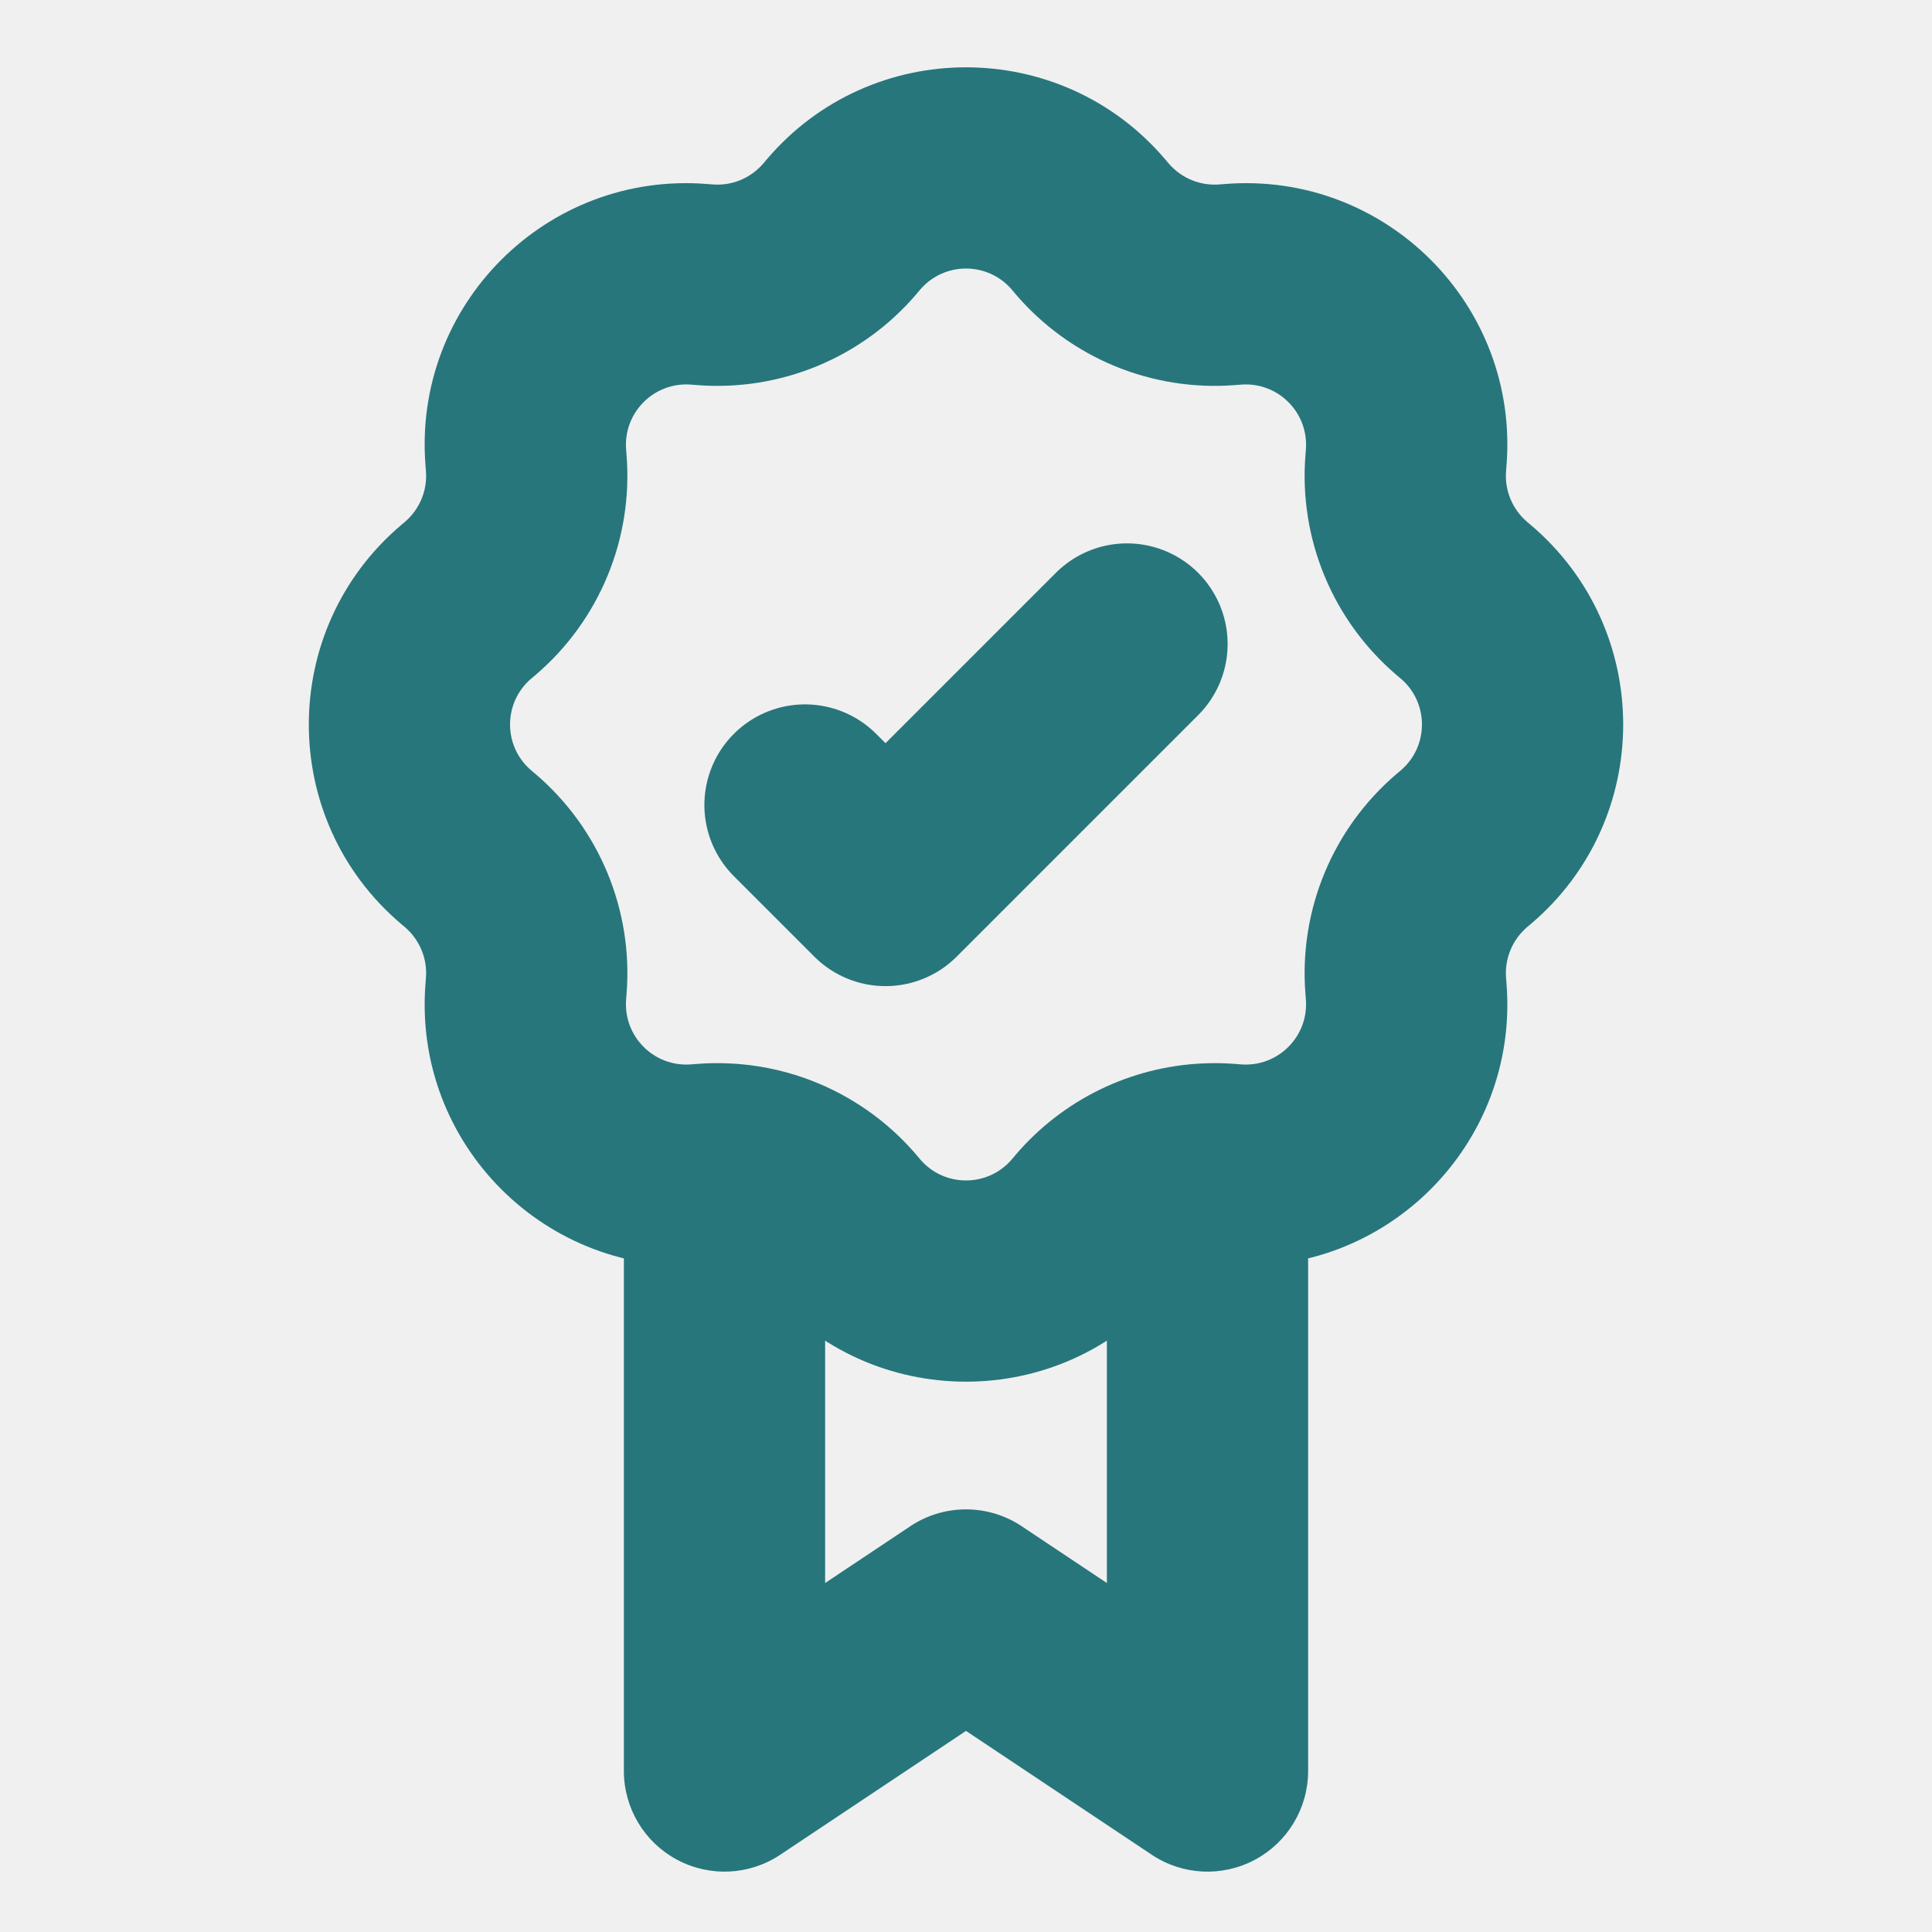
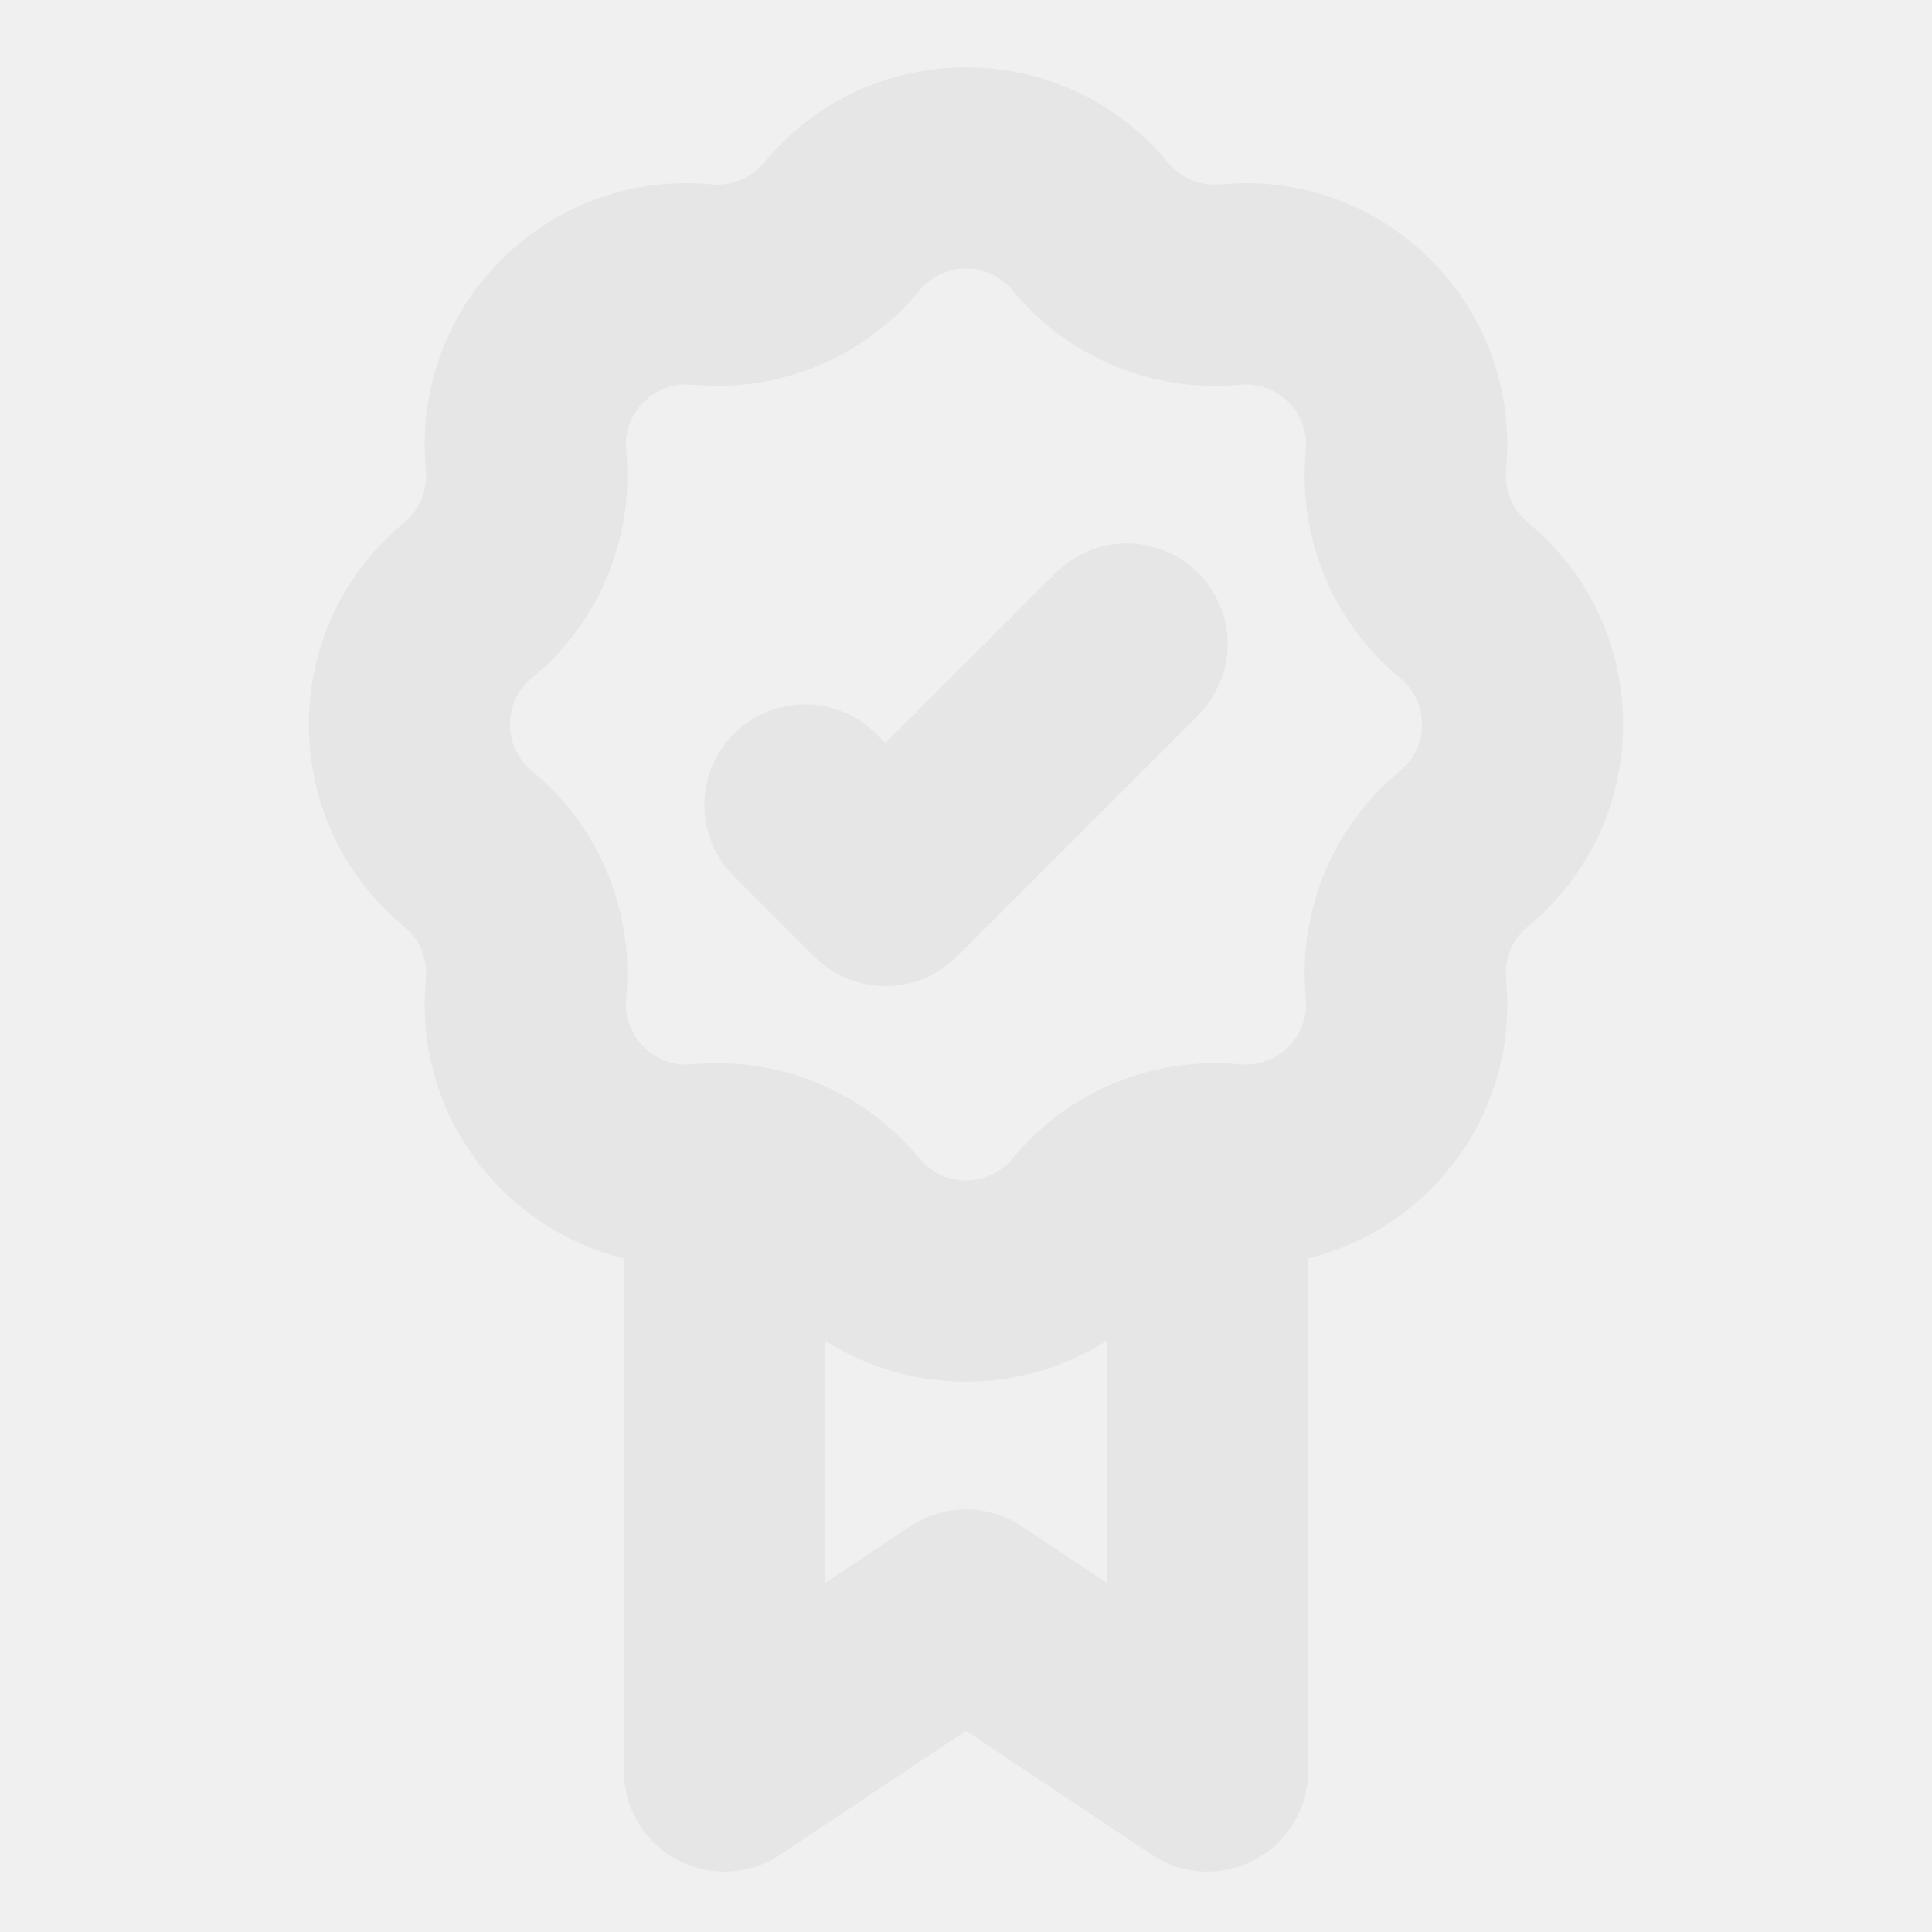
<svg xmlns="http://www.w3.org/2000/svg" width="800px" height="800px" viewBox="0 0 24 24" fill="none">
  <g id="SVGRepo_bgCarrier" stroke-width="0" />
  <g id="SVGRepo_tracerCarrier" stroke-linecap="round" stroke-linejoin="round" />
  <g id="SVGRepo_iconCarrier">
-     <g clip-path="url(#clip0_429_11195)">
-       <path d="M15 22L14.307 23.04C14.69 23.296 15.183 23.32 15.59 23.102C15.996 22.885 16.25 22.461 16.25 22H15ZM12 20L12.693 18.96C12.274 18.68 11.726 18.68 11.307 18.96L12 20ZM9 22H7.75C7.75 22.461 8.004 22.885 8.41 23.102C8.817 23.32 9.31 23.296 9.693 23.04L9 22ZM8.751 3.537L8.65 4.783L8.751 3.537ZM10.435 2.84L9.483 2.03L9.483 2.03L10.435 2.84ZM6.532 5.686L5.286 5.786L6.532 5.686ZM8.686 3.532L8.786 2.286L8.686 3.532ZM5.84 7.435L6.65 8.387L6.65 8.387L5.84 7.435ZM6.537 5.751L7.783 5.65L6.537 5.751ZM5.79 10.523L4.98 11.475L4.98 11.475L5.79 10.523ZM5.79 7.477L4.98 6.525L4.98 6.525L5.79 7.477ZM6.537 12.249L5.291 12.149L5.291 12.149L6.537 12.249ZM5.84 10.565L6.65 9.613L6.65 9.613L5.84 10.565ZM8.686 14.468L8.786 15.714H8.786L8.686 14.468ZM6.532 12.314L7.778 12.414L7.778 12.414L6.532 12.314ZM10.435 15.16L11.387 14.35L11.387 14.35L10.435 15.16ZM8.751 14.463L8.65 13.217H8.65L8.751 14.463ZM13.523 15.21L14.475 16.02L14.475 16.02L13.523 15.21ZM10.477 15.21L9.525 16.02L9.525 16.02L10.477 15.21ZM15.249 14.463L15.35 13.217H15.35L15.249 14.463ZM13.565 15.16L12.613 14.35L12.613 14.35L13.565 15.16ZM17.468 12.314L18.714 12.214V12.214L17.468 12.314ZM15.314 14.468L15.214 15.714H15.214L15.314 14.468ZM18.16 10.565L18.97 11.517L18.97 11.517L18.16 10.565ZM17.463 12.249L16.217 12.35V12.35L17.463 12.249ZM18.21 7.477L19.02 6.525L19.02 6.525L18.21 7.477ZM18.21 10.523L17.4 9.571L17.4 9.571L18.21 10.523ZM17.463 5.751L16.217 5.65V5.65L17.463 5.751ZM18.16 7.435L17.35 8.387L17.35 8.387L18.16 7.435ZM15.314 3.532L15.214 2.286L15.214 2.286L15.314 3.532ZM17.468 5.686L18.714 5.786V5.786L17.468 5.686ZM13.565 2.84L14.517 2.03L14.517 2.03L13.565 2.84ZM15.249 3.537L15.35 4.783L15.35 4.783L15.249 3.537ZM13.523 2.79L12.571 3.6L12.571 3.6L13.523 2.79ZM10.477 2.79L11.429 3.6L11.429 3.6L10.477 2.79ZM9 14.458L9.055 13.21L9 14.458ZM15.693 20.96L12.693 18.96L11.307 21.04L14.307 23.04L15.693 20.96ZM11.307 18.96L8.307 20.96L9.693 23.04L12.693 21.04L11.307 18.96ZM12.571 3.6L12.613 3.65L14.517 2.03L14.475 1.98L12.571 3.6ZM15.35 4.783L15.414 4.778L15.214 2.286L15.149 2.291L15.35 4.783ZM16.222 5.586L16.217 5.65L18.709 5.851L18.714 5.786L16.222 5.586ZM17.35 8.387L17.4 8.429L19.02 6.525L18.97 6.483L17.35 8.387ZM17.4 9.571L17.35 9.613L18.97 11.517L19.02 11.475L17.4 9.571ZM16.217 12.35L16.222 12.414L18.714 12.214L18.709 12.149L16.217 12.35ZM15.414 13.222L15.35 13.217L15.149 15.709L15.214 15.714L15.414 13.222ZM12.613 14.35L12.571 14.4L14.475 16.02L14.517 15.97L12.613 14.35ZM11.429 14.4L11.387 14.35L9.483 15.97L9.525 16.02L11.429 14.4ZM8.65 13.217L8.586 13.222L8.786 15.714L8.851 15.709L8.65 13.217ZM7.778 12.414L7.783 12.35L5.291 12.149L5.286 12.214L7.778 12.414ZM6.65 9.613L6.6 9.571L4.98 11.475L5.03 11.517L6.65 9.613ZM6.6 8.429L6.65 8.387L5.03 6.483L4.98 6.525L6.6 8.429ZM7.783 5.65L7.778 5.586L5.286 5.786L5.291 5.851L7.783 5.65ZM8.586 4.778L8.65 4.783L8.851 2.291L8.786 2.286L8.586 4.778ZM11.387 3.65L11.429 3.6L9.525 1.98L9.483 2.03L11.387 3.65ZM8.65 4.783C9.692 4.867 10.71 4.445 11.387 3.65L9.483 2.03C9.326 2.213 9.092 2.311 8.851 2.291L8.65 4.783ZM7.778 5.586C7.741 5.125 8.125 4.741 8.586 4.778L8.786 2.286C6.79 2.125 5.125 3.79 5.286 5.786L7.778 5.586ZM6.65 8.387C7.445 7.71 7.867 6.692 7.783 5.65L5.291 5.851C5.311 6.092 5.213 6.326 5.03 6.483L6.65 8.387ZM6.6 9.571C6.248 9.272 6.248 8.728 6.6 8.429L4.98 6.525C3.455 7.823 3.455 10.178 4.98 11.475L6.6 9.571ZM7.783 12.35C7.867 11.308 7.445 10.29 6.65 9.613L5.03 11.517C5.213 11.674 5.311 11.909 5.291 12.149L7.783 12.35ZM8.586 13.222C8.125 13.259 7.741 12.875 7.778 12.414L5.286 12.214C5.125 14.21 6.79 15.875 8.786 15.714L8.586 13.222ZM12.571 14.4C12.272 14.752 11.728 14.752 11.429 14.4L9.525 16.02C10.822 17.545 13.178 17.545 14.475 16.02L12.571 14.4ZM16.222 12.414C16.259 12.875 15.875 13.259 15.414 13.222L15.214 15.714C17.21 15.875 18.875 14.21 18.714 12.214L16.222 12.414ZM17.35 9.613C16.555 10.29 16.133 11.308 16.217 12.35L18.709 12.149C18.689 11.909 18.787 11.674 18.97 11.517L17.35 9.613ZM17.4 8.429C17.752 8.728 17.752 9.272 17.4 9.571L19.02 11.475C20.545 10.178 20.545 7.823 19.02 6.525L17.4 8.429ZM16.217 5.65C16.133 6.692 16.555 7.71 17.35 8.387L18.97 6.483C18.787 6.326 18.689 6.092 18.709 5.851L16.217 5.65ZM15.414 4.778C15.875 4.741 16.259 5.125 16.222 5.586L18.714 5.786C18.875 3.79 17.21 2.125 15.214 2.286L15.414 4.778ZM12.613 3.65C13.29 4.445 14.308 4.867 15.35 4.783L15.149 2.291C14.909 2.311 14.674 2.213 14.517 2.03L12.613 3.65ZM14.475 1.98C13.178 0.455 10.822 0.455 9.525 1.98L11.429 3.6C11.728 3.248 12.272 3.248 12.571 3.6L14.475 1.98ZM11.387 14.35C10.798 13.658 9.951 13.249 9.055 13.21L8.945 15.707C9.151 15.716 9.347 15.811 9.483 15.97L11.387 14.35ZM9.055 13.21C8.921 13.204 8.786 13.206 8.65 13.217L8.851 15.709C8.883 15.706 8.914 15.706 8.945 15.707L9.055 13.21ZM10.25 22V14.458H7.75V22H10.25ZM15.35 13.217C15.214 13.206 15.079 13.204 14.945 13.21L15.055 15.707C15.086 15.706 15.117 15.706 15.149 15.709L15.35 13.217ZM14.945 13.21C14.049 13.249 13.202 13.658 12.613 14.35L14.517 15.97C14.653 15.811 14.849 15.716 15.055 15.707L14.945 13.21ZM13.75 14.458V22H16.25V14.458H13.75Z" fill="#27767c" />
-       <path d="M14 8L11 11L10 10" stroke="#27767c" stroke-width="2.5" stroke-linecap="round" stroke-linejoin="round" />
+     <g clip-path="url(#e6e6e6clip0_429_11195)">
+       <path d="M15 22L14.307 23.04C14.69 23.296 15.183 23.32 15.59 23.102C15.996 22.885 16.25 22.461 16.25 22H15ZM12 20L12.693 18.96C12.274 18.68 11.726 18.68 11.307 18.96L12 20ZM9 22H7.75C7.75 22.461 8.004 22.885 8.41 23.102C8.817 23.32 9.31 23.296 9.693 23.04L9 22ZM8.751 3.537L8.65 4.783L8.751 3.537ZM10.435 2.84L9.483 2.03L9.483 2.03L10.435 2.84ZM6.532 5.686L5.286 5.786L6.532 5.686ZM8.686 3.532L8.786 2.286L8.686 3.532ZM5.84 7.435L6.65 8.387L6.65 8.387L5.84 7.435ZM6.537 5.751L7.783 5.65L6.537 5.751ZM5.79 10.523L4.98 11.475L4.98 11.475L5.79 10.523ZM5.79 7.477L4.98 6.525L4.98 6.525L5.79 7.477ZM6.537 12.249L5.291 12.149L5.291 12.149L6.537 12.249ZM5.84 10.565L6.65 9.613L6.65 9.613L5.84 10.565ZM8.686 14.468L8.786 15.714H8.786L8.686 14.468ZM6.532 12.314L7.778 12.414L7.778 12.414L6.532 12.314ZM10.435 15.16L11.387 14.35L11.387 14.35L10.435 15.16ZM8.751 14.463L8.65 13.217H8.65L8.751 14.463ZM13.523 15.21L14.475 16.02L14.475 16.02L13.523 15.21ZM10.477 15.21L9.525 16.02L9.525 16.02L10.477 15.21ZM15.249 14.463L15.35 13.217H15.35L15.249 14.463ZM13.565 15.16L12.613 14.35L12.613 14.35L13.565 15.16ZM17.468 12.314L18.714 12.214V12.214L17.468 12.314ZM15.314 14.468L15.214 15.714H15.214L15.314 14.468ZM18.16 10.565L18.97 11.517L18.97 11.517L18.16 10.565ZM17.463 12.249L16.217 12.35V12.35L17.463 12.249ZM18.21 7.477L19.02 6.525L19.02 6.525L18.21 7.477ZM18.21 10.523L17.4 9.571L17.4 9.571L18.21 10.523ZM17.463 5.751L16.217 5.65V5.65L17.463 5.751ZM18.16 7.435L17.35 8.387L17.35 8.387L18.16 7.435ZM15.314 3.532L15.214 2.286L15.214 2.286L15.314 3.532ZM17.468 5.686L18.714 5.786V5.786L17.468 5.686ZM13.565 2.84L14.517 2.03L14.517 2.03L13.565 2.84ZM15.249 3.537L15.35 4.783L15.35 4.783L15.249 3.537ZM13.523 2.79L12.571 3.6L12.571 3.6L13.523 2.79ZM10.477 2.79L11.429 3.6L11.429 3.6L10.477 2.79ZM9 14.458L9.055 13.21L9 14.458ZM15.693 20.96L12.693 18.96L11.307 21.04L14.307 23.04L15.693 20.96ZM11.307 18.96L8.307 20.96L9.693 23.04L12.693 21.04L11.307 18.96ZM12.571 3.6L12.613 3.65L14.517 2.03L14.475 1.98L12.571 3.6ZM15.35 4.783L15.414 4.778L15.214 2.286L15.149 2.291L15.35 4.783ZM16.222 5.586L16.217 5.65L18.709 5.851L18.714 5.786L16.222 5.586ZM17.35 8.387L17.4 8.429L19.02 6.525L18.97 6.483L17.35 8.387ZM17.4 9.571L17.35 9.613L18.97 11.517L19.02 11.475L17.4 9.571ZM16.217 12.35L16.222 12.414L18.714 12.214L18.709 12.149L16.217 12.35ZM15.414 13.222L15.35 13.217L15.149 15.709L15.214 15.714L15.414 13.222ZM12.613 14.35L12.571 14.4L14.475 16.02L14.517 15.97L12.613 14.35ZM11.429 14.4L11.387 14.35L9.483 15.97L9.525 16.02L11.429 14.4ZM8.65 13.217L8.586 13.222L8.786 15.714L8.851 15.709L8.65 13.217ZM7.778 12.414L7.783 12.35L5.291 12.149L5.286 12.214L7.778 12.414ZM6.65 9.613L6.6 9.571L4.98 11.475L5.03 11.517L6.65 9.613ZM6.6 8.429L6.65 8.387L5.03 6.483L4.98 6.525L6.6 8.429ZM7.783 5.65L7.778 5.586L5.286 5.786L5.291 5.851L7.783 5.65ZM8.586 4.778L8.65 4.783L8.851 2.291L8.786 2.286L8.586 4.778ZM11.387 3.65L11.429 3.6L9.525 1.98L9.483 2.03L11.387 3.65ZM8.65 4.783C9.692 4.867 10.71 4.445 11.387 3.65L9.483 2.03C9.326 2.213 9.092 2.311 8.851 2.291L8.65 4.783ZM7.778 5.586C7.741 5.125 8.125 4.741 8.586 4.778L8.786 2.286C6.79 2.125 5.125 3.79 5.286 5.786L7.778 5.586ZM6.65 8.387C7.445 7.71 7.867 6.692 7.783 5.65L5.291 5.851C5.311 6.092 5.213 6.326 5.03 6.483L6.65 8.387ZM6.6 9.571C6.248 9.272 6.248 8.728 6.6 8.429L4.98 6.525C3.455 7.823 3.455 10.178 4.98 11.475L6.6 9.571ZM7.783 12.35C7.867 11.308 7.445 10.29 6.65 9.613L5.03 11.517C5.213 11.674 5.311 11.909 5.291 12.149L7.783 12.35ZM8.586 13.222C8.125 13.259 7.741 12.875 7.778 12.414L5.286 12.214C5.125 14.21 6.79 15.875 8.786 15.714L8.586 13.222ZM12.571 14.4C12.272 14.752 11.728 14.752 11.429 14.4L9.525 16.02C10.822 17.545 13.178 17.545 14.475 16.02L12.571 14.4ZM16.222 12.414C16.259 12.875 15.875 13.259 15.414 13.222L15.214 15.714C17.21 15.875 18.875 14.21 18.714 12.214L16.222 12.414ZM17.35 9.613C16.555 10.29 16.133 11.308 16.217 12.35L18.709 12.149C18.689 11.909 18.787 11.674 18.97 11.517L17.35 9.613ZM17.4 8.429C17.752 8.728 17.752 9.272 17.4 9.571L19.02 11.475C20.545 10.178 20.545 7.823 19.02 6.525L17.4 8.429ZM16.217 5.65C16.133 6.692 16.555 7.71 17.35 8.387L18.97 6.483C18.787 6.326 18.689 6.092 18.709 5.851L16.217 5.65ZM15.414 4.778C15.875 4.741 16.259 5.125 16.222 5.586L18.714 5.786C18.875 3.79 17.21 2.125 15.214 2.286L15.414 4.778ZM12.613 3.65C13.29 4.445 14.308 4.867 15.35 4.783L15.149 2.291C14.909 2.311 14.674 2.213 14.517 2.03L12.613 3.65ZM14.475 1.98C13.178 0.455 10.822 0.455 9.525 1.98L11.429 3.6C11.728 3.248 12.272 3.248 12.571 3.6L14.475 1.98ZM11.387 14.35C10.798 13.658 9.951 13.249 9.055 13.21L8.945 15.707C9.151 15.716 9.347 15.811 9.483 15.97L11.387 14.35ZM9.055 13.21C8.921 13.204 8.786 13.206 8.65 13.217L8.851 15.709C8.883 15.706 8.914 15.706 8.945 15.707L9.055 13.21ZM10.25 22V14.458H7.75V22H10.25ZM15.35 13.217C15.214 13.206 15.079 13.204 14.945 13.21L15.055 15.707C15.086 15.706 15.117 15.706 15.149 15.709L15.35 13.217ZM14.945 13.21C14.049 13.249 13.202 13.658 12.613 14.35L14.517 15.97C14.653 15.811 14.849 15.716 15.055 15.707L14.945 13.21ZM13.75 14.458V22H16.25V14.458H13.75Z" fill="#e6e6e6" />
+       <path d="M14 8L11 11L10 10" stroke="#e6e6e6" stroke-width="2.5" stroke-linecap="round" stroke-linejoin="round" />
    </g>
    <defs>
      <clipPath id="clip0_429_11195">
        <rect width="24" height="24" fill="white" />
      </clipPath>
    </defs>
  </g>
</svg>
